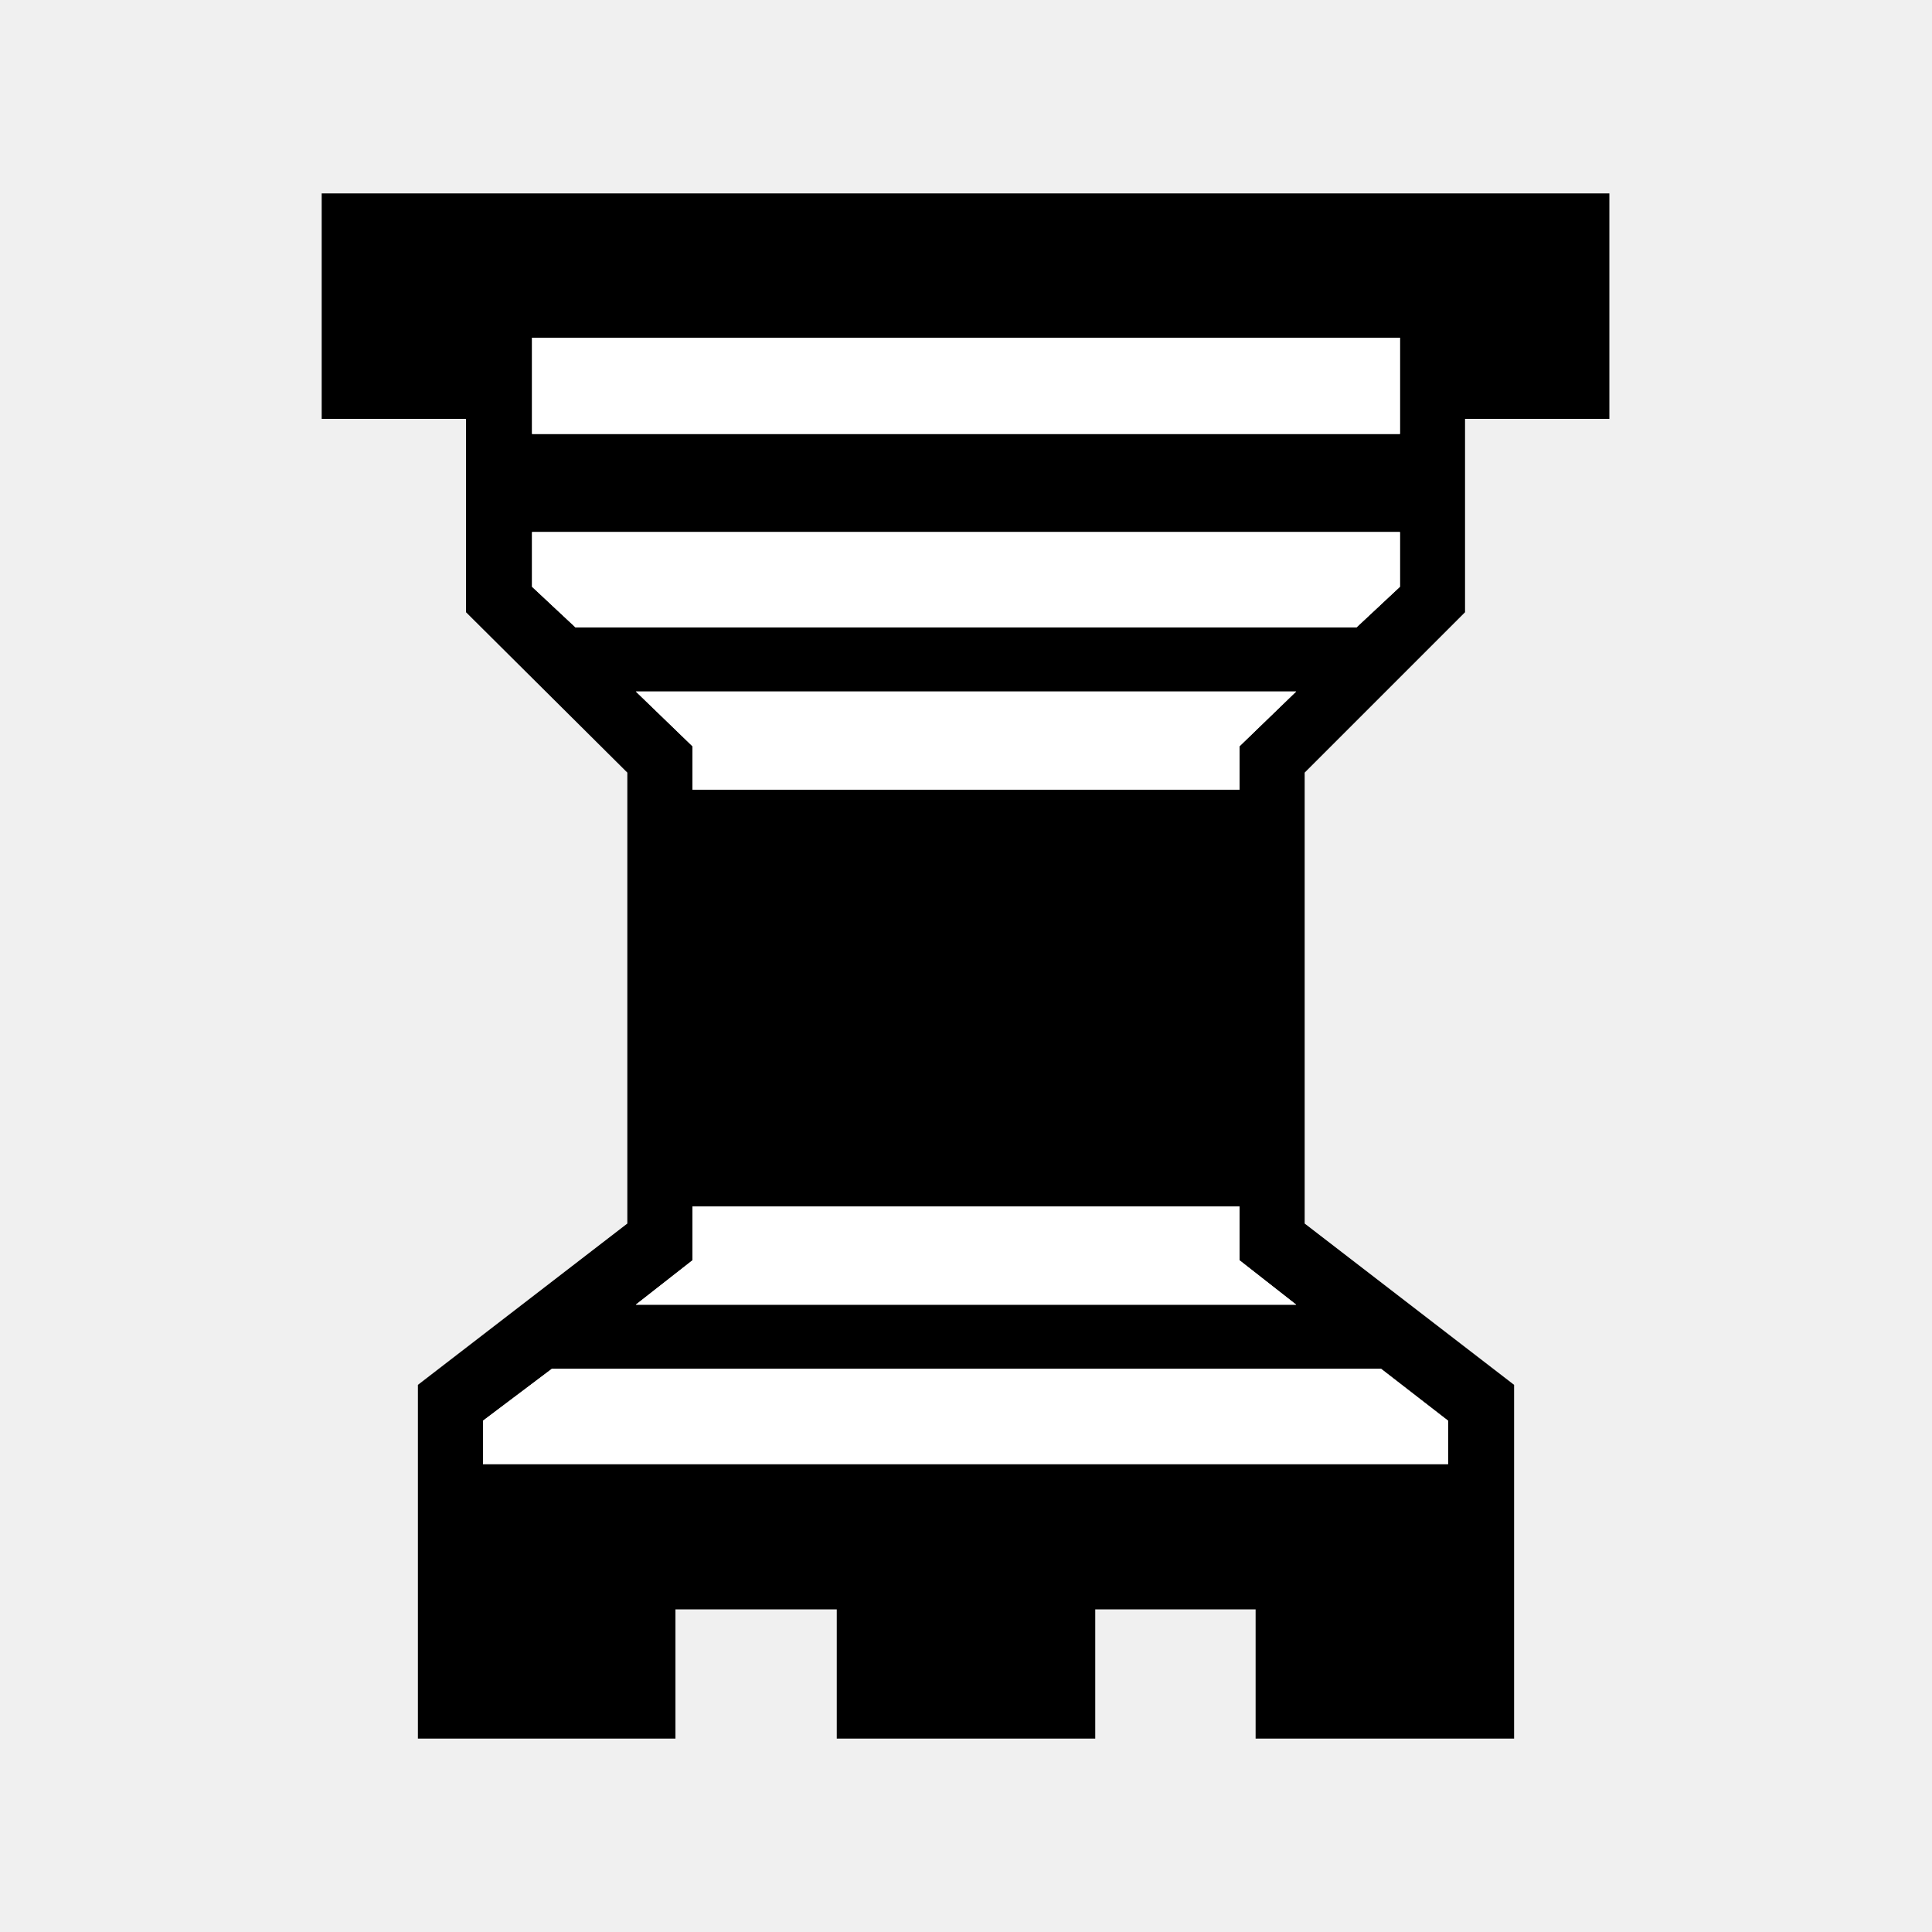
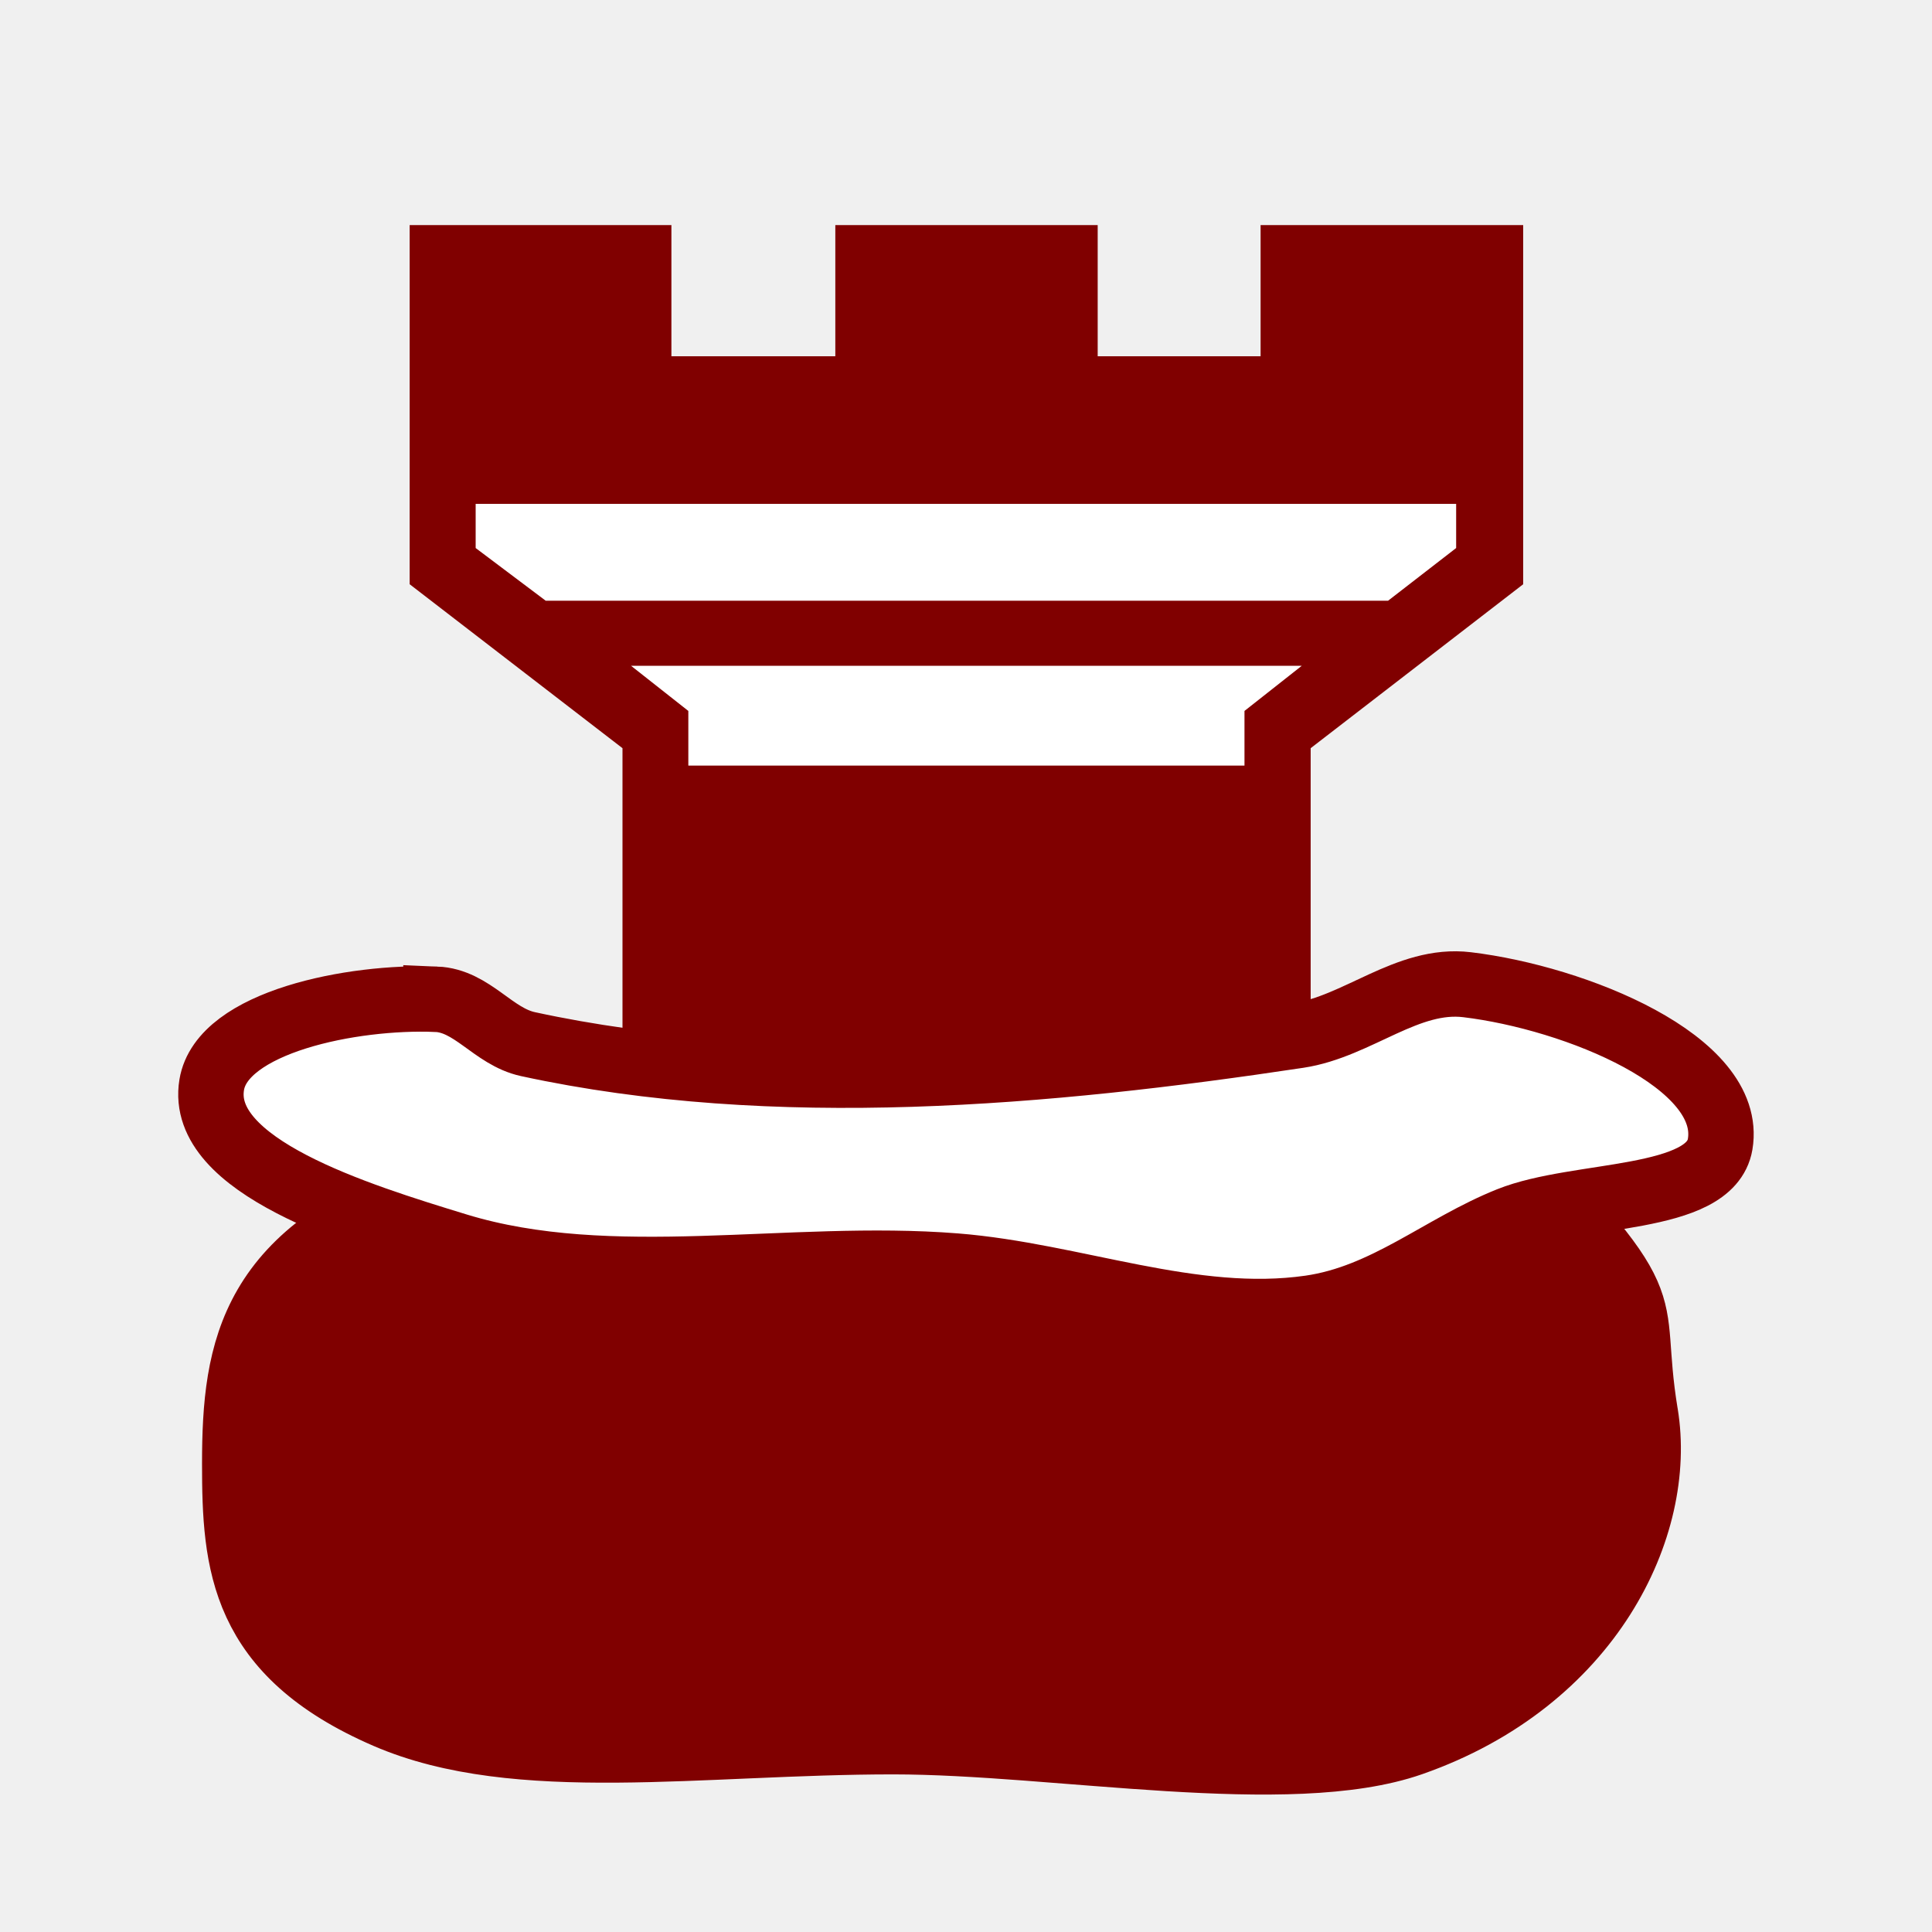
- <svg xmlns="http://www.w3.org/2000/svg" height="100%" width="100%" version="1.1" viewBox="0 0 2048 2048" id="svg16">
-   <defs id="defs20" />
-   <path style="color:#000000" d="m 1161,1706 h 170 v 137 h 274 V 1468 L 1383,1297 V 819 L 1553,649 V 444 h 153 V 205 H 341 v 239 h 153 v 205 l 171,170 v 478 l -222,171 v 375 h 273 v -137 h 171 v 137 h 274 z M 564,460 V 358 h 920 v 102 z m 460,1092 H 512 v -46 l 73,-55 h 879 l 71,55 v 46 z m 0,-169 H 674 l 60,-47 v -57 h 580 v 57 l 60,47 z m 0,-546 H 734 v -46 l -60,-58 h 700 l -60,58 v 46 z m 0,-172 H 610 l -46,-43 v -58 h 920 v 58 l -46,43 z" fill-rule="nonzero" display="block" fill="#000000" id="path2" />
-   <g fill-rule="nonzero" fill="#ffffff" id="g14" transform="matrix(1,0,0,-1,0,2048)">
-     <path style="color:#000000" d="m 564,1588 v 102 h 920 v -102 z" display="block" id="path4" />
-     <path style="color:#000000" d="M 1024,496 H 512 v 46 l 73,55 h 879 l 71,-55 v -46 z" display="block" id="path6" />
-     <path style="color:#000000" d="M 1024,665 H 674 l 60,47 v 57 h 580 v -57 l 60,-47 z" display="block" id="path8" />
-     <path style="color:#000000" d="M 1024,1211 H 734 v 46 l -60,58 h 700 l -60,-58 v -46 z" display="block" id="path10" />
-     <path style="color:#000000" d="M 1024,1383 H 610 l -46,43 v 58 h 920 v -58 l -46,-43 z" display="block" id="path12" />
+ <svg xmlns="http://www.w3.org/2000/svg" width="177.17" height="177.17" shape-rendering="geometricPrecision" image-rendering="optimizeQuality" fill-rule="evenodd" clip-rule="evenodd" viewBox="0 0 50 50" version="1.1" id="svg1523">
+   <defs id="defs1517">
+     <linearGradient id="0" x1="21.19" y1="37.552" x2="77.74" y2="37.429" gradientUnits="userSpaceOnUse">
+       <stop stop-color="#fff" id="stop1512" />
+       <stop offset="1" stop-color="#fff" stop-opacity="0" id="stop1514" />
+     </linearGradient>
+   </defs>
+   <path fill="#1f1a17" d="m 28.408,9.22 h 4.216 V 5.825 h 6.796 v 9.295 l -5.5,4.243 V 31.22 l 4.22,4.221 v 5.08 h 3.789 c 0,1.976 -1.621,-4.337 -0.248,1.415 H 7.822 L 8.07,40.521 h 3.794 v -5.08 L 16.11,31.22 V 19.363 L 10.602,15.12 V 5.825 h 6.774 V 9.22 h 4.242 V 5.825 h 6.79 z" id="path1519" style="fill:#800000" />
+   <path fill="url(#0)" d="m25.01 35.04h-10.27l-1.143 1.067v1.439h22.826v-1.439l-1.143-1.067h-10.27m-11.413 5.08v2.532h22.826v-2.532h-22.826m11.413-27.08h-12.7v1.143l1.812 1.363h21.802l1.761-1.363v-1.143h-12.675m0 4.191h-8.678l1.482 1.168v1.414h14.393v-1.414l1.482-1.168h-8.678m0 13.547h-7.197v1.143l-1.482 1.439h17.357l-1.482-1.439v-1.143h-7.197" id="path1521" style="fill:#ffffff" />
+   <g id="g9682" style="fill:#ffffff;stroke:#800000;stroke-opacity:1;fill-opacity:1" transform="translate(-0.968837,-1.671661)">
+     <path id="path9675" style="fill:#800000;fill-opacity:1;stroke:#800000;stroke-width:1.693;stroke-linecap:square;stroke-linejoin:round;stroke-miterlimit:4;stroke-dasharray:none;stroke-opacity:1" d="m 43.552,38.265 c 0.477,2.899 -1.417,6.902 -6.056,8.523 -3.162,1.105 -9.166,-0.042 -13.413,-0.042 -4.966,0 -9.735,0.794 -13.117,-0.67 -3.753,-1.625 -3.922,-3.938 -3.922,-6.521 -1e-6,-2.988 0.414,-5.54 5.234,-7.153 1.245,-0.417 0.221,-2.596 1.665,-2.863 2.156,-0.399 8.176,-0.168 10.635,-0.168 5.004,0 12.464,-1.011 14.78,1.378 4.891,5.043 3.647,4.199 4.193,7.515 z" />
+     <path style="fill:#ffffff;fill-opacity:1;stroke:#800000;stroke-width:1.693;stroke-linecap:butt;stroke-linejoin:miter;stroke-miterlimit:4;stroke-dasharray:none;stroke-opacity:1" d="m 12.252,27.532 c -2.164,-0.087 -5.536,0.587 -5.804,2.214 -0.346,2.103 3.752,3.371 6.349,4.165 3.991,1.22 8.615,0.185 12.897,0.525 3.079,0.245 6.135,1.525 9.177,1.088 1.959,-0.281 3.396,-1.585 5.159,-2.289 1.779,-0.711 5.202,-0.442 5.456,-1.951 0.359,-2.132 -3.742,-3.79 -6.548,-4.128 -1.546,-0.187 -2.829,1.082 -4.365,1.313 -6.519,0.983 -13.55,1.611 -19.94,0.225 -0.908,-0.197 -1.438,-1.125 -2.381,-1.163 z" id="path9678" />
  </g>
</svg>
